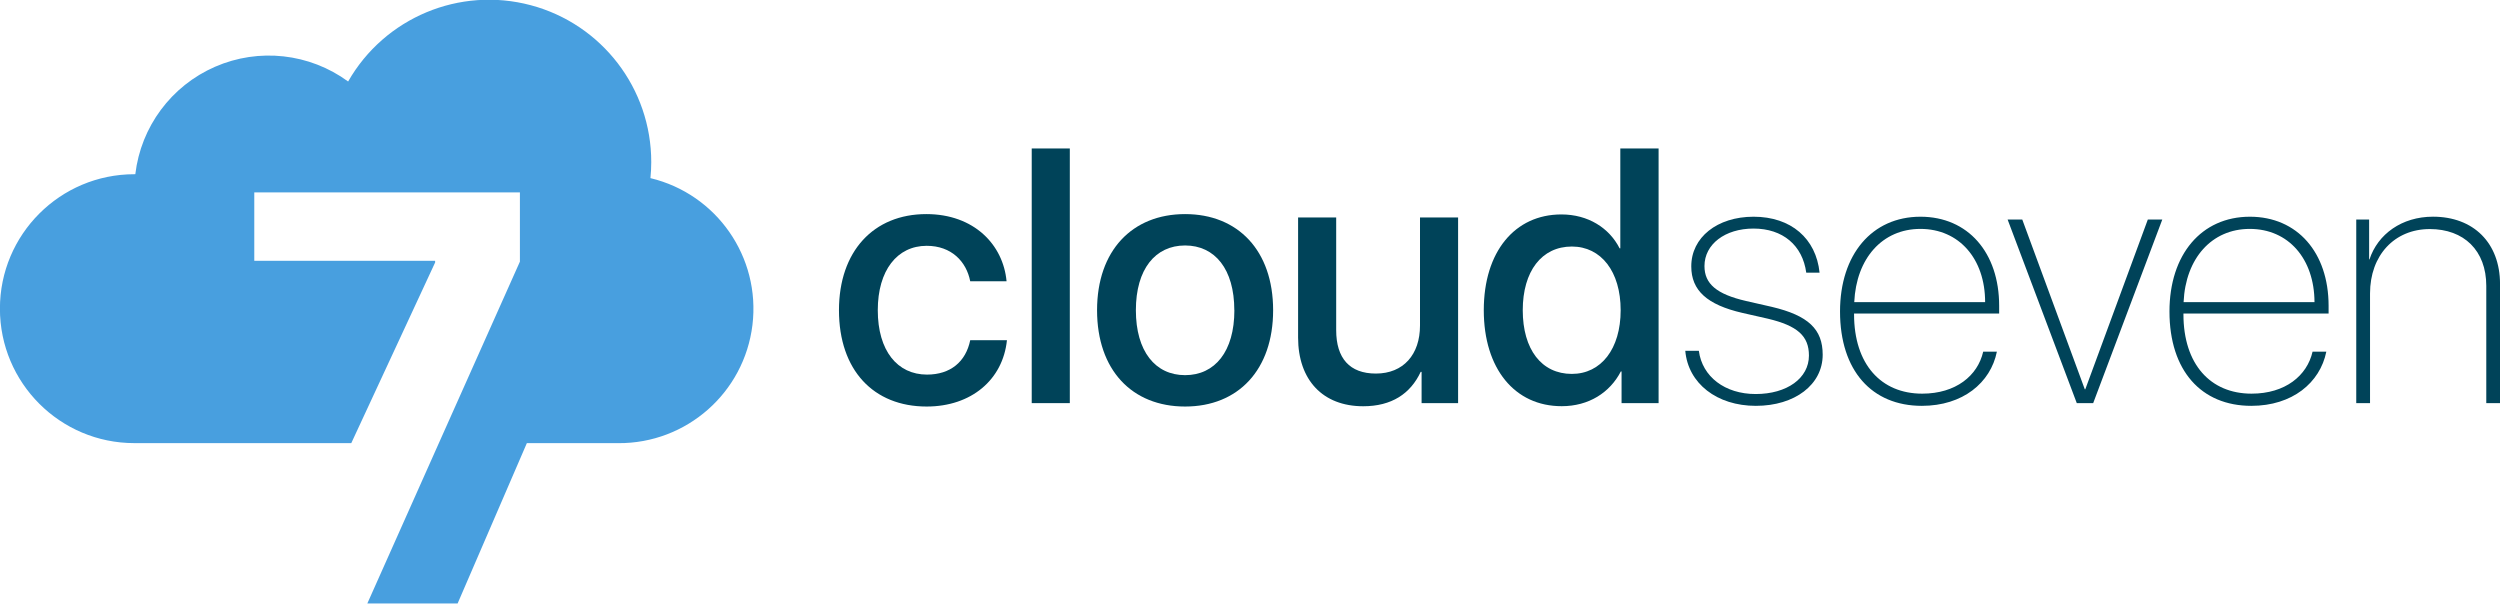
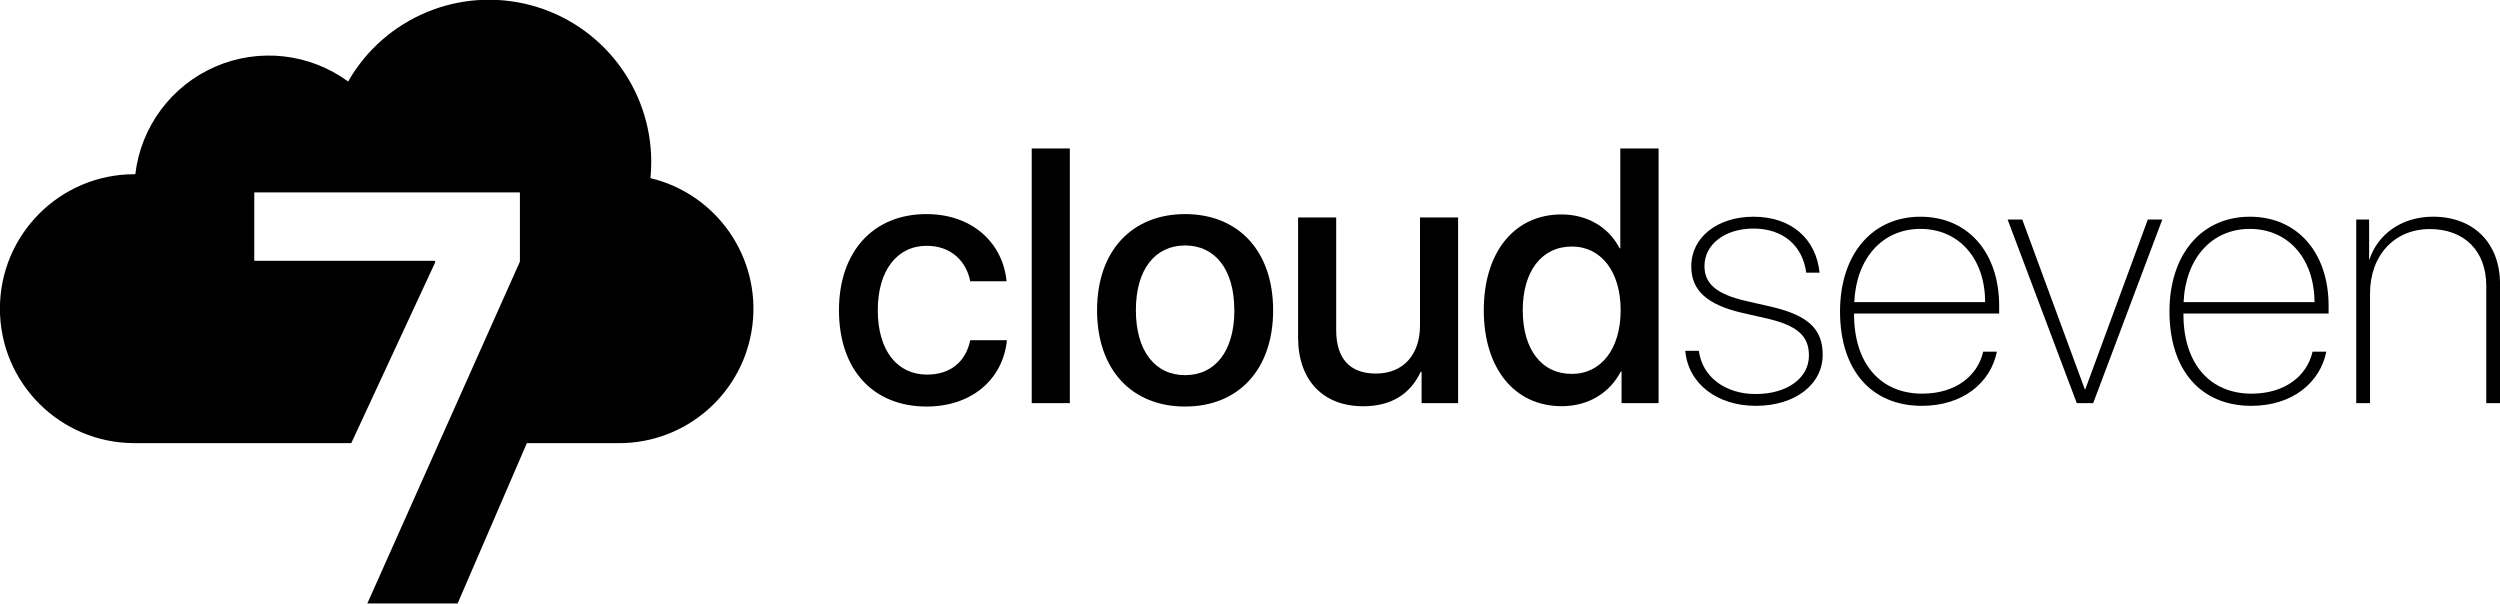
<svg xmlns="http://www.w3.org/2000/svg" viewBox="0 0 800 193.1">
  <defs>
    <style>.cls-1{fill:#004359;}.cls-2{fill:#489fdf;}</style>
  </defs>
  <g id="Layer_2" data-name="Layer 2">
    <g id="concept_1" data-name="concept 1">
      <g id="cloud7_logo_new" data-name="cloud7 logo new">
        <g id="logo">
-           <path class="cls-1" d="M310.47,90c-1.24-6.32-6-11.34-13.94-11.34-9.43,0-15.64,7.84-15.64,20.6,0,13,6.27,20.61,15.75,20.61,7.51,0,12.42-4.12,13.83-11h11.75c-1.3,12.64-11.41,21.22-25.69,21.22-17,0-28.06-11.62-28.06-30.82,0-18.85,11.07-30.76,27.95-30.76,15.3,0,24.61,9.82,25.68,21.5Z" />
-           <path class="cls-1" d="M330.15,47.51h12.19V129H330.15Z" />
-           <path class="cls-1" d="M351.06,99.27c0-19.08,11.24-30.76,28.17-30.76S407.4,80.19,407.4,99.27s-11.18,30.82-28.17,30.82S351.06,118.41,351.06,99.27Zm43.92,0c0-13.15-6.21-20.72-15.75-20.72s-15.75,7.57-15.75,20.72,6.21,20.78,15.75,20.78S395,112.48,395,99.27Z" />
-           <path class="cls-1" d="M466.59,129H454.91v-10h-.29C451.35,126,445.31,130,436.22,130c-12.93,0-20.83-8.41-20.83-22V69.58h12.19v36.07c0,9,4.3,13.89,12.71,13.89,8.8,0,14.11-6.1,14.11-15.36V69.58h12.19Z" />
-           <path class="cls-1" d="M474.81,99.27c0-18.74,9.93-30.65,24.84-30.65,8.52,0,15.29,4.29,18.62,10.84h.23V47.51h12.25V129H518.9V118.86h-.23c-3.5,6.77-10.27,11.12-18.91,11.12C484.74,130,474.81,118,474.81,99.27Zm12.47,0c0,12.53,6,20.38,15.7,20.38,9.37,0,15.63-8,15.63-20.38S512.35,78.89,503,78.89C493.32,78.89,487.28,86.8,487.28,99.27Z" />
-           <path class="cls-1" d="M561.15,69.35c12,0,20,7,21.11,17.9H578c-1.19-8.75-7.51-14.11-16.88-14.11-9.09,0-15.69,5-15.69,12,0,5.7,3.89,9,13.32,11.18L567,98.2c11.69,2.77,16.26,7.17,16.26,15.3,0,9.59-8.92,16.37-21.39,16.37s-21.68-7.17-22.58-17.61h4.34c1.08,8.29,8.36,13.83,18.18,13.83,10.05,0,17.05-5.08,17.05-12.31,0-6.27-3.67-9.54-13.15-11.8l-8.19-1.86c-11.23-2.6-16.31-7.17-16.31-14.85C541.17,76,549.47,69.35,561.15,69.35Z" />
-           <path class="cls-1" d="M639,112.54c-2,9.93-10.9,17.33-24,17.33-16,0-26.19-11.24-26.19-30.2,0-18.24,10.22-30.32,25.74-30.32,15.19,0,25.18,11.46,25.18,28.51v2.48H593.3v.23c0,16,8.64,25.4,21.79,25.4,10.78,0,17.78-5.75,19.53-13.43ZM593.36,96.68h41.88c0-13.89-8.35-23.43-20.71-23.43C602.33,73.25,594,82.68,593.36,96.68Z" />
-           <path class="cls-1" d="M669.82,129h-5.25L642.44,70.26h4.69l20,54.3h.17l20-54.3h4.63Z" />
-           <path class="cls-1" d="M744.42,112.54c-2,9.93-10.89,17.33-24,17.33-16,0-26.19-11.24-26.19-30.2,0-18.24,10.22-30.32,25.74-30.32,15.18,0,25.18,11.46,25.18,28.51v2.48H698.7v.23c0,16,8.63,25.4,21.79,25.4,10.78,0,17.78-5.75,19.53-13.43ZM698.75,96.68h41.89c-.06-13.89-8.35-23.43-20.72-23.43C707.73,73.25,699.37,82.68,698.75,96.68Z" />
-           <path class="cls-1" d="M754,70.26h4.12V83h.12c2.65-8.07,10.33-13.66,20.32-13.66,12.93,0,21.45,8.36,21.45,21.57V129h-4.4V91.48c0-11.34-7.17-18.18-18.07-18.18-11.34,0-19.13,8.42-19.13,20.61V129H754Z" />
-           <path id="cloud7" class="cls-2" d="M208.14,57a50.62,50.62,0,0,0,.26-5.1,51.92,51.92,0,0,0-97-25.82,43,43,0,0,0-68.1,29.67H43a43,43,0,0,0,0,86.05h69.41L139.24,84v-.55H81.37V61.57h85V83.72l-25.94,58.09h0L117.55,193.1h28.89l22.15-51.29H197.2v0l.64,0A43,43,0,0,0,208.14,57Z" />
+           <path className="cls-1" d="M310.47,90c-1.24-6.32-6-11.34-13.94-11.34-9.43,0-15.64,7.84-15.64,20.6,0,13,6.27,20.61,15.75,20.61,7.51,0,12.42-4.12,13.83-11h11.75c-1.3,12.64-11.41,21.22-25.69,21.22-17,0-28.06-11.62-28.06-30.82,0-18.85,11.07-30.76,27.95-30.76,15.3,0,24.61,9.82,25.68,21.5Z" />
+           <path className="cls-1" d="M330.15,47.51h12.19V129H330.15Z" />
+           <path className="cls-1" d="M351.06,99.27c0-19.08,11.24-30.76,28.17-30.76S407.4,80.19,407.4,99.27s-11.18,30.82-28.17,30.82S351.06,118.41,351.06,99.27Zm43.92,0c0-13.15-6.21-20.72-15.75-20.72s-15.75,7.57-15.75,20.72,6.21,20.78,15.75,20.78S395,112.48,395,99.27Z" />
+           <path className="cls-1" d="M466.59,129H454.91v-10h-.29C451.35,126,445.31,130,436.22,130c-12.93,0-20.83-8.41-20.83-22V69.58h12.19v36.07c0,9,4.3,13.89,12.71,13.89,8.8,0,14.11-6.1,14.11-15.36V69.58h12.19Z" />
+           <path className="cls-1" d="M474.81,99.27c0-18.74,9.93-30.65,24.84-30.65,8.52,0,15.29,4.29,18.62,10.84h.23V47.51h12.25V129H518.9V118.86h-.23c-3.5,6.77-10.27,11.12-18.91,11.12C484.74,130,474.81,118,474.81,99.27Zm12.47,0c0,12.53,6,20.38,15.7,20.38,9.37,0,15.63-8,15.63-20.38S512.35,78.89,503,78.89C493.32,78.89,487.28,86.8,487.28,99.27Z" />
+           <path className="cls-1" d="M561.15,69.35c12,0,20,7,21.11,17.9H578c-1.19-8.75-7.51-14.11-16.88-14.11-9.09,0-15.69,5-15.69,12,0,5.7,3.89,9,13.32,11.18L567,98.2c11.69,2.77,16.26,7.17,16.26,15.3,0,9.59-8.92,16.37-21.39,16.37s-21.68-7.17-22.58-17.61h4.34c1.08,8.29,8.36,13.83,18.18,13.83,10.05,0,17.05-5.08,17.05-12.31,0-6.27-3.67-9.54-13.15-11.8l-8.19-1.86c-11.23-2.6-16.31-7.17-16.31-14.85C541.17,76,549.47,69.35,561.15,69.35Z" />
+           <path className="cls-1" d="M639,112.54c-2,9.93-10.9,17.33-24,17.33-16,0-26.19-11.24-26.19-30.2,0-18.24,10.22-30.32,25.74-30.32,15.19,0,25.18,11.46,25.18,28.51v2.48H593.3v.23c0,16,8.64,25.4,21.79,25.4,10.78,0,17.78-5.75,19.53-13.43ZM593.36,96.68h41.88c0-13.89-8.35-23.43-20.71-23.43C602.33,73.25,594,82.68,593.36,96.68Z" />
+           <path className="cls-1" d="M669.82,129h-5.25L642.44,70.26h4.69l20,54.3h.17l20-54.3h4.63Z" />
+           <path className="cls-1" d="M744.42,112.54c-2,9.93-10.89,17.33-24,17.33-16,0-26.19-11.24-26.19-30.2,0-18.24,10.22-30.32,25.74-30.32,15.18,0,25.18,11.46,25.18,28.51v2.48H698.7v.23c0,16,8.63,25.4,21.79,25.4,10.78,0,17.78-5.75,19.53-13.43ZM698.75,96.68h41.89c-.06-13.89-8.35-23.43-20.72-23.43C707.73,73.25,699.37,82.68,698.75,96.68Z" />
+           <path className="cls-1" d="M754,70.26h4.12V83h.12c2.65-8.07,10.33-13.66,20.32-13.66,12.93,0,21.45,8.36,21.45,21.57V129h-4.4V91.48c0-11.34-7.17-18.18-18.07-18.18-11.34,0-19.13,8.42-19.13,20.61V129H754Z" />
+           <path id="cloud7" className="cls-2" d="M208.14,57a50.62,50.62,0,0,0,.26-5.1,51.92,51.92,0,0,0-97-25.82,43,43,0,0,0-68.1,29.67H43a43,43,0,0,0,0,86.05h69.41L139.24,84v-.55H81.37V61.57h85V83.72l-25.94,58.09h0L117.55,193.1h28.89l22.15-51.29H197.2v0l.64,0A43,43,0,0,0,208.14,57Z" />
        </g>
      </g>
    </g>
  </g>
</svg>
